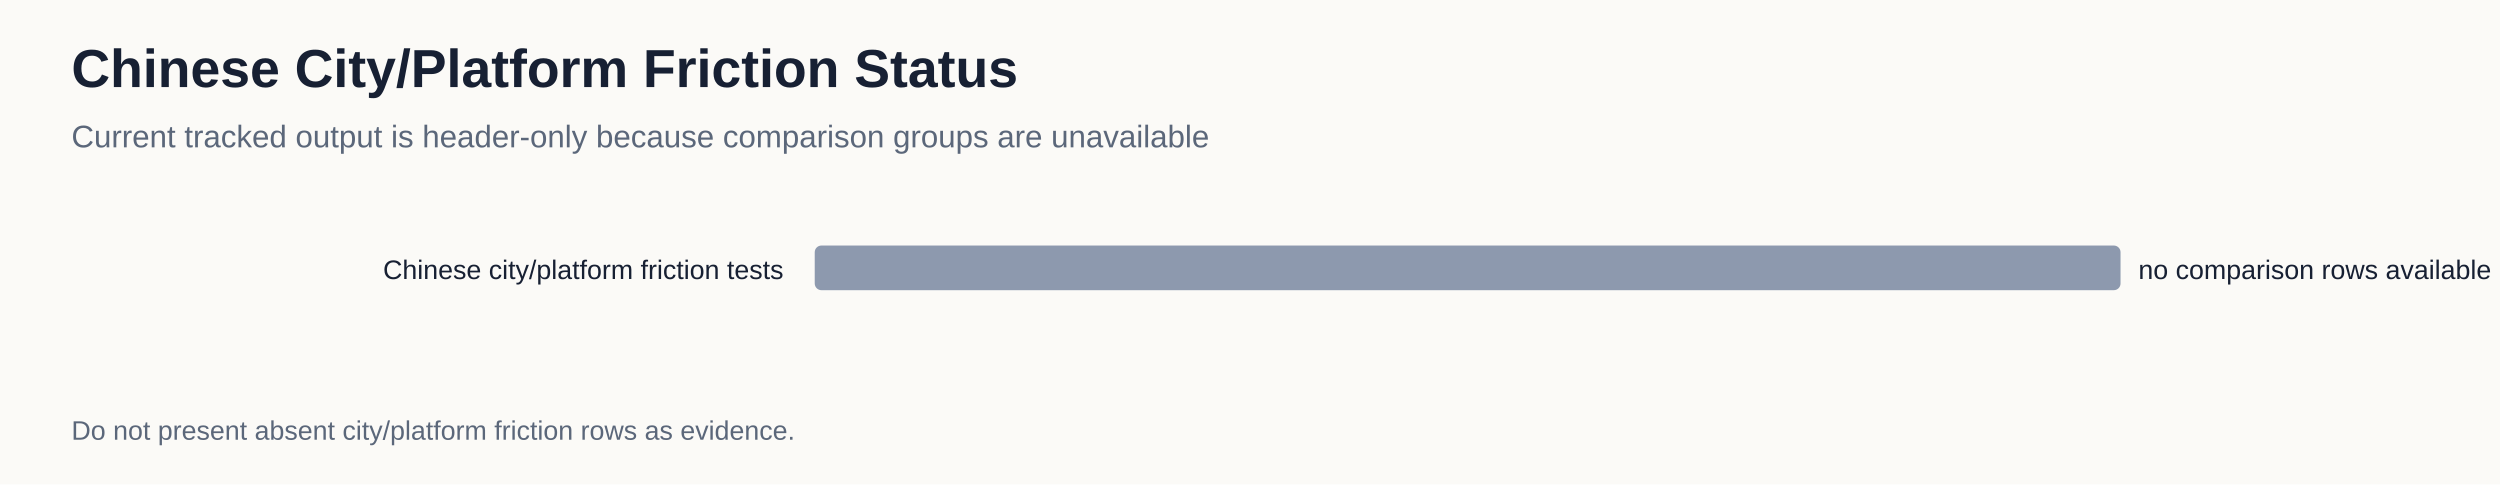
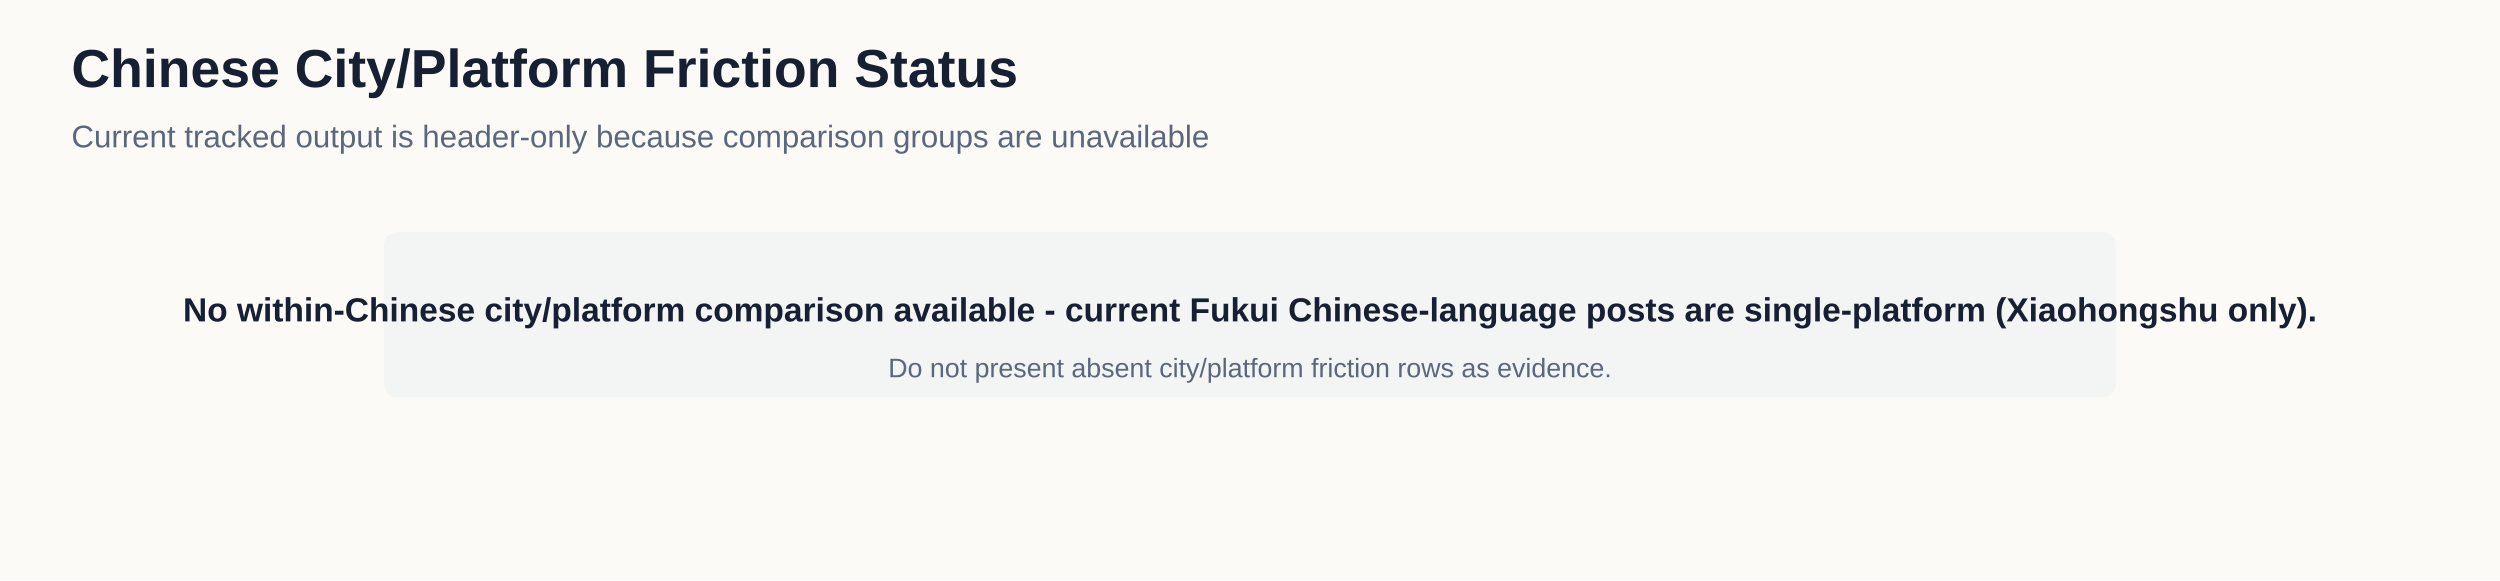
- <svg xmlns="http://www.w3.org/2000/svg" width="1120" height="217" viewBox="0 0 1120 217">
+ <svg xmlns="http://www.w3.org/2000/svg" width="1120" height="260" viewBox="0 0 1120 260">
  <rect width="100%" height="100%" fill="#fbfaf7" />
  <text x="32.00" y="39.00" text-anchor="start" font-family="Arial, sans-serif" font-size="24" font-weight="700" fill="#172033">Chinese City/Platform Friction Status</text>
  <text x="32.00" y="66.00" text-anchor="start" font-family="Arial, sans-serif" font-size="14" font-weight="400" fill="#5b677a">Current tracked output is header-only because comparison groups are unavailable</text>
-   <text x="351.00" y="125.00" text-anchor="end" font-family="Arial, sans-serif" font-size="12" font-weight="400" fill="#172033">Chinese city/platform friction tests</text>
-   <rect x="365.00" y="110.00" width="585.00" height="20" rx="3" fill="#8d99ae" />
-   <text x="958.00" y="125.00" text-anchor="start" font-family="Arial, sans-serif" font-size="12" font-weight="400" fill="#172033">no comparison rows available</text>
-   <text x="32.00" y="197.00" text-anchor="start" font-family="Arial, sans-serif" font-size="12" font-weight="400" fill="#5b677a">Do not present absent city/platform friction rows as evidence.</text>
+   <rect x="172.00" y="104.00" width="776.00" height="74.00" rx="6" fill="#d7dde8" opacity="0.22" />
+   <text x="560.00" y="144.00" text-anchor="middle" font-family="Arial, sans-serif" font-size="15" font-weight="700" fill="#172033">No within-Chinese city/platform comparison available - current Fukui Chinese-language posts are single-platform (Xiaohongshu only).</text>
+   <text x="560.00" y="169.00" text-anchor="middle" font-family="Arial, sans-serif" font-size="12" font-weight="400" fill="#5b677a">Do not present absent city/platform friction rows as evidence.</text>
</svg>
